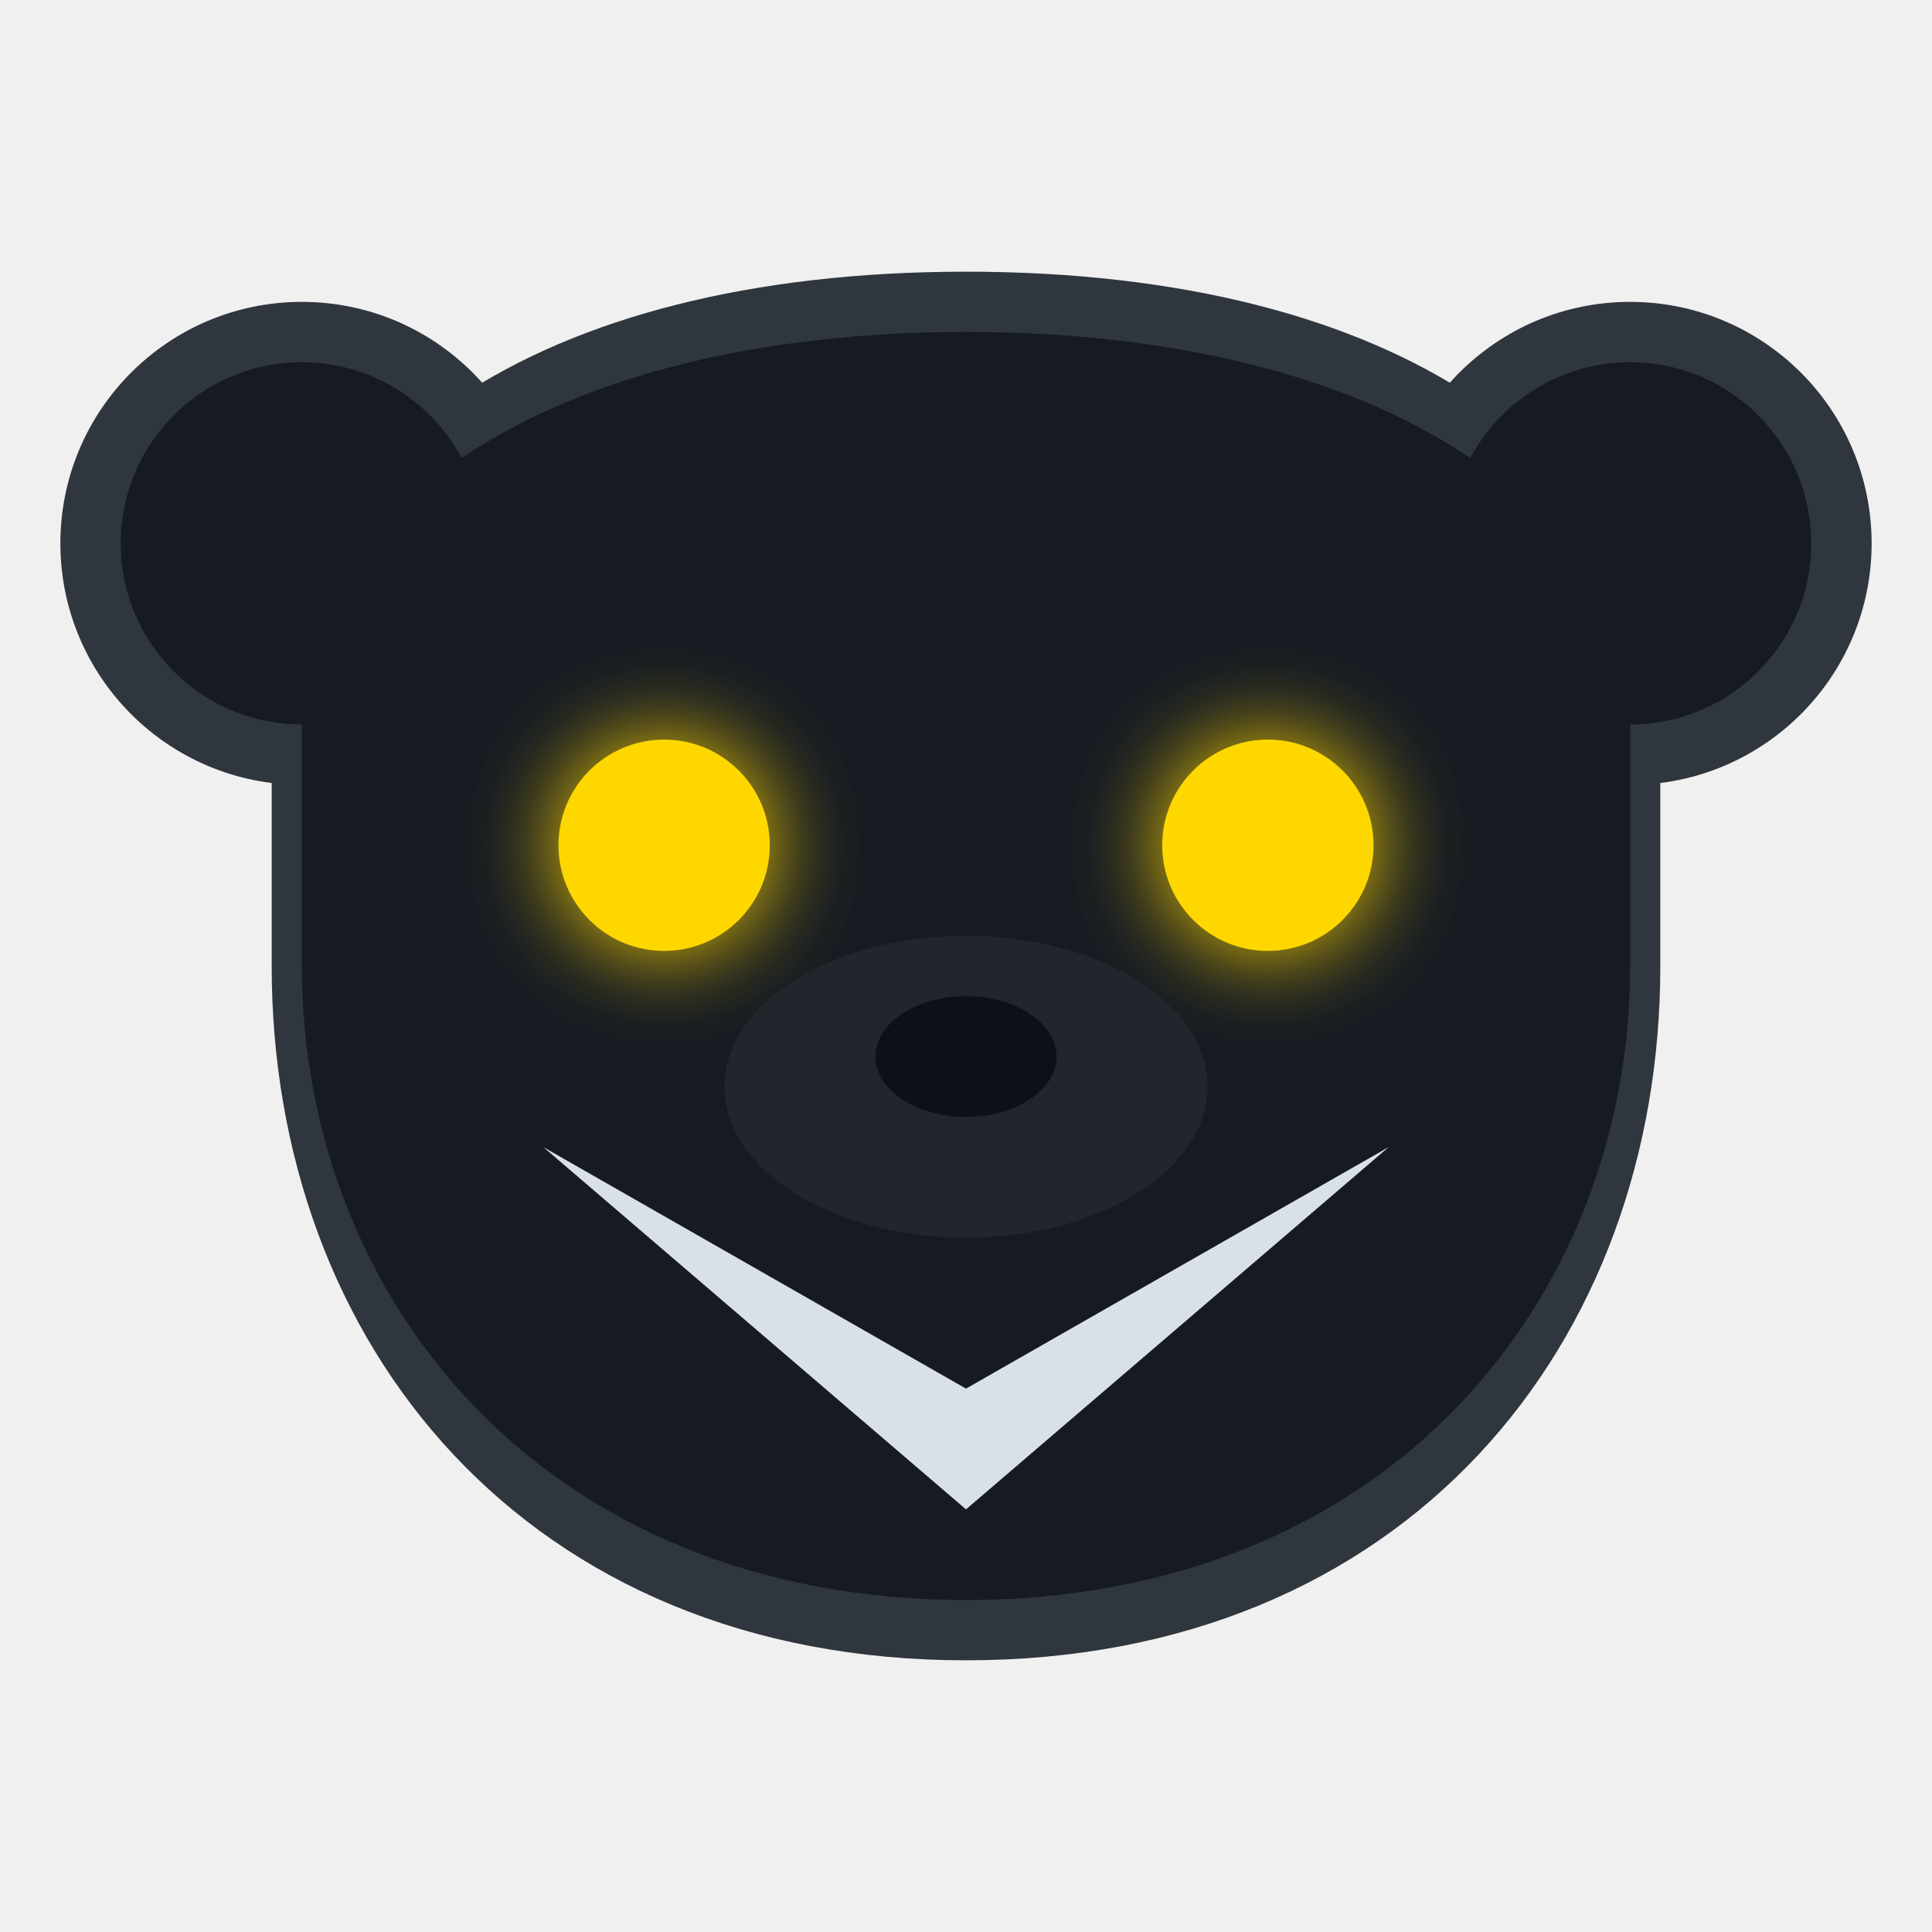
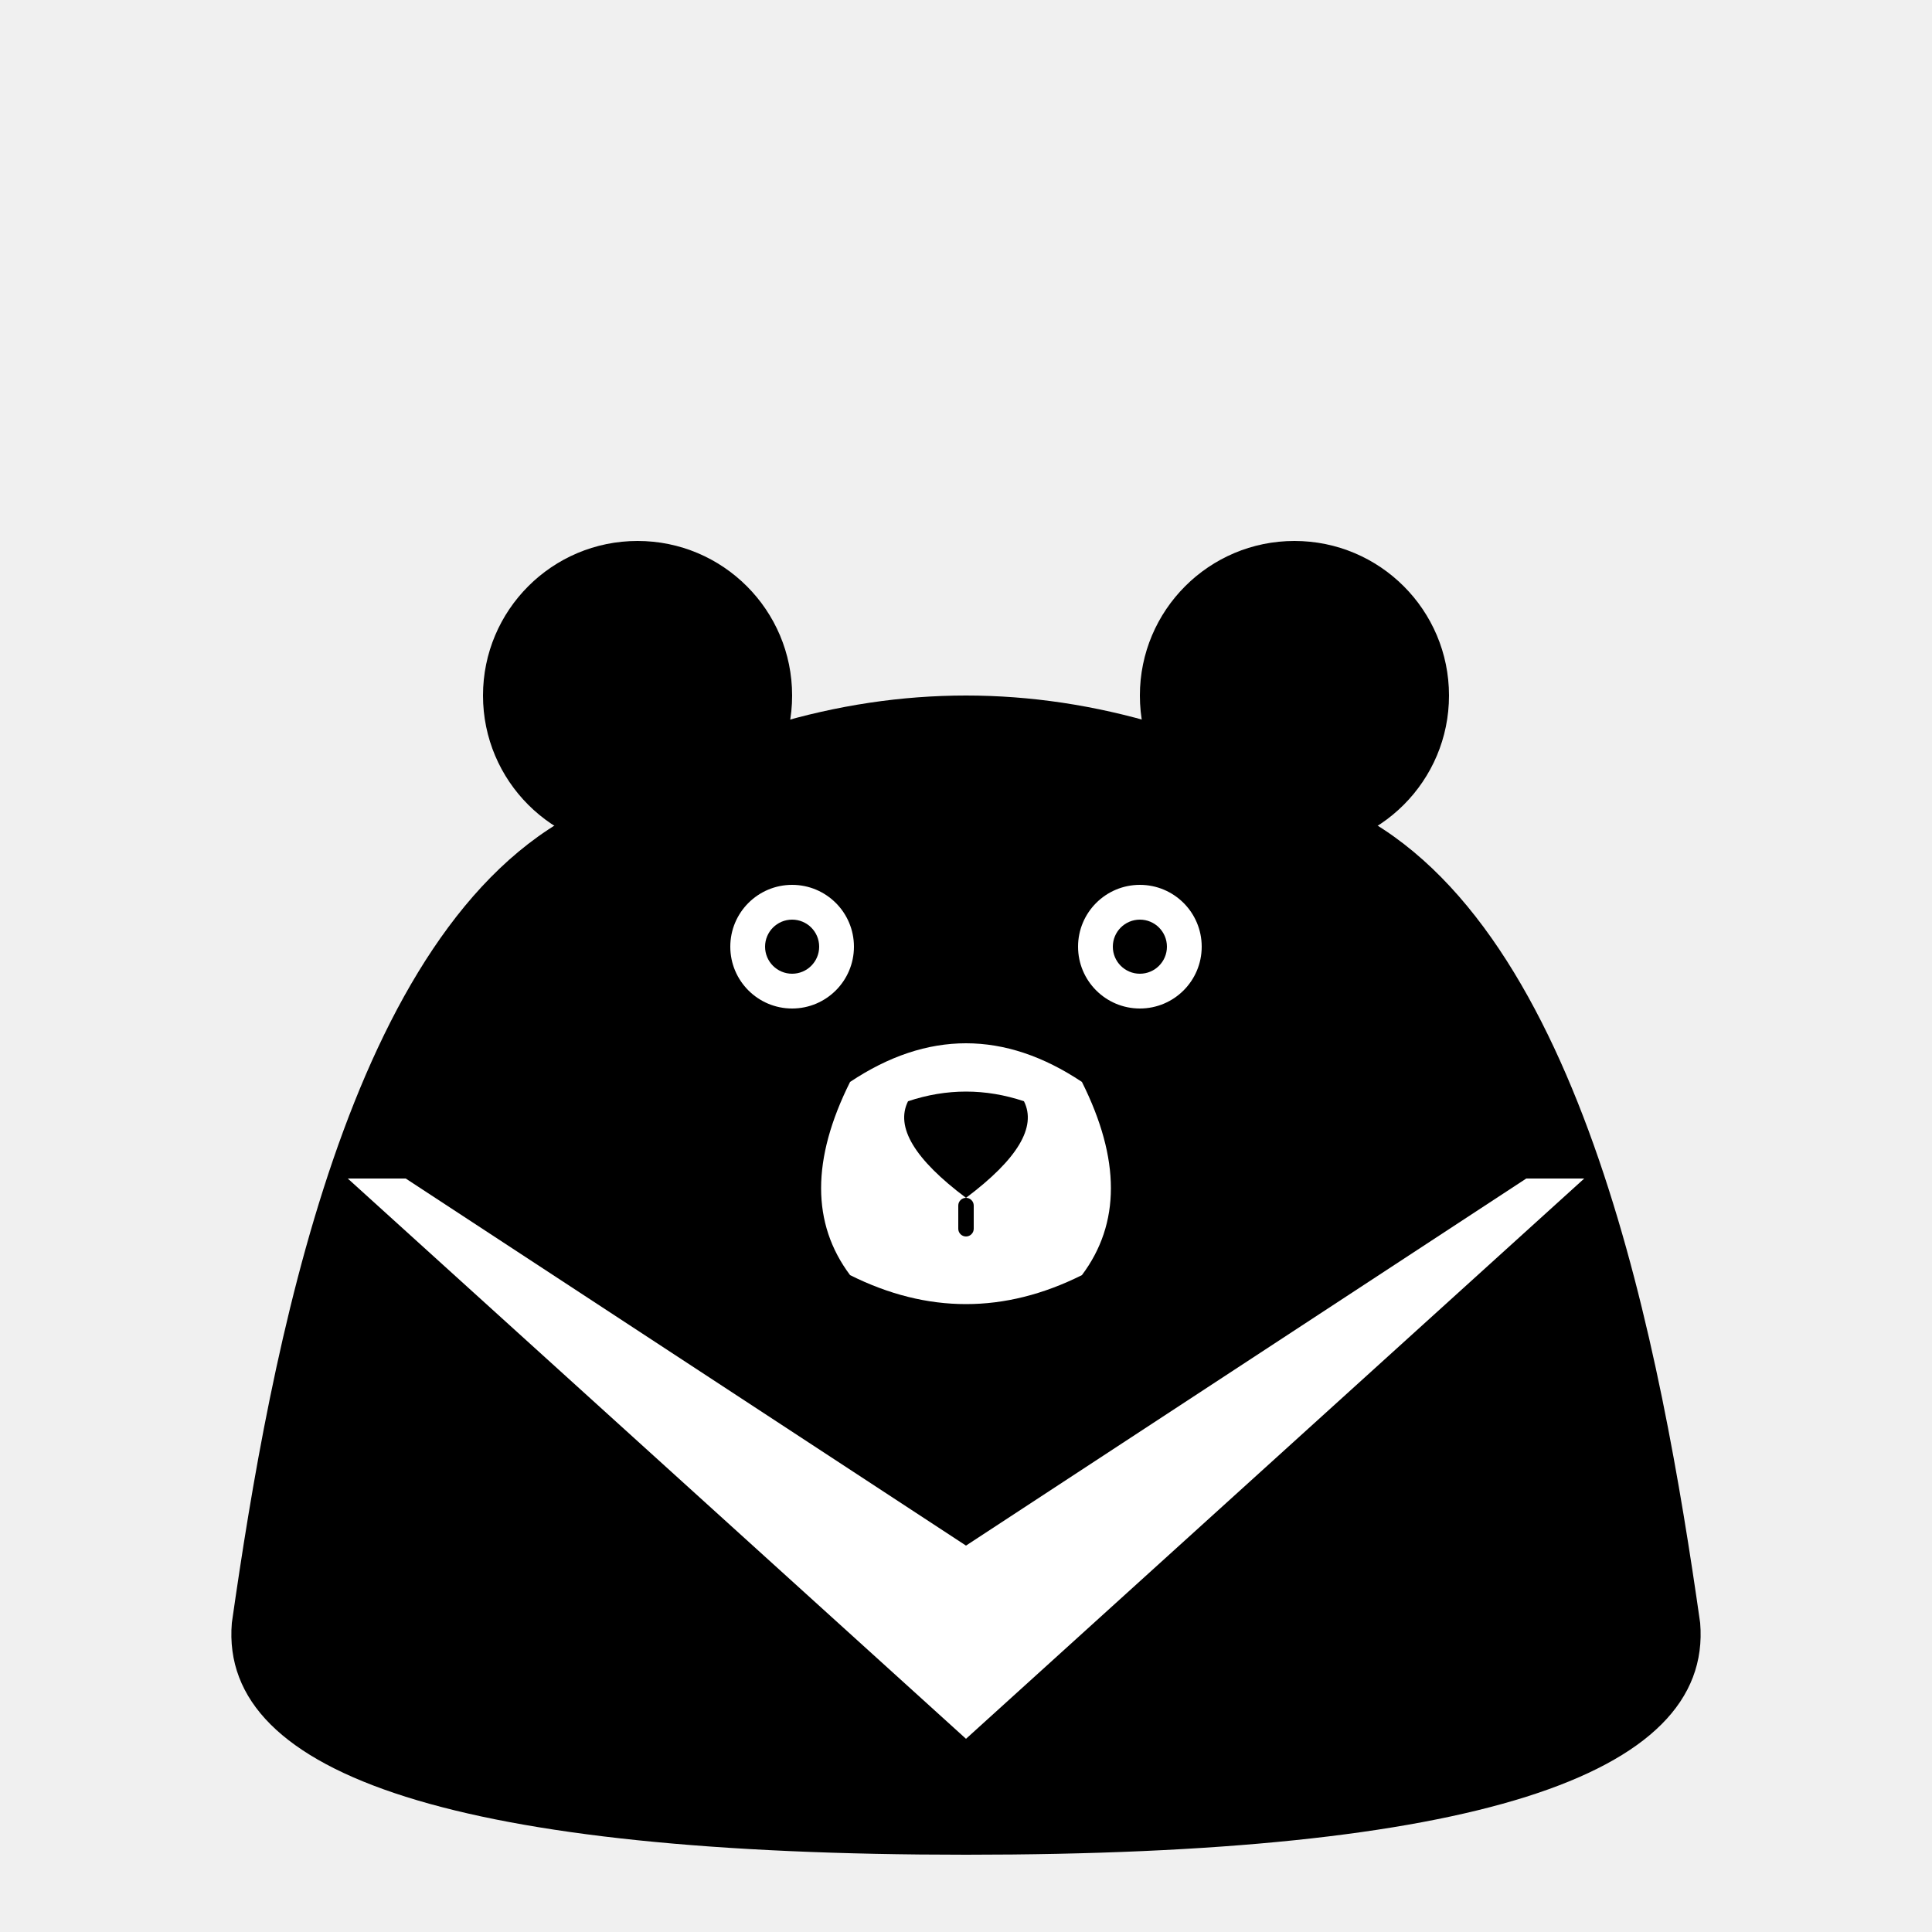
- <svg xmlns="http://www.w3.org/2000/svg" width="64" height="64" viewBox="0 0 64 64" fill="none">
-   <defs>
-     <filter id="glow" x="-50%" y="-50%" width="200%" height="200%">
-       <feGaussianBlur stdDeviation="1.5" result="coloredBlur" />
-       <feMerge>
-         <feMergeNode in="coloredBlur" />
-         <feMergeNode in="SourceGraphic" />
-       </feMerge>
-     </filter>
-   </defs>
-   <path d="M10 24C10 16 18 10 32 10C46 10 54 16 54 24V32C54 44 46 54 32 54C18 54 10 44 10 32V24Z" fill="#161b22" stroke="#30363d" stroke-width="2" />
-   <circle cx="10" cy="18" r="7" fill="#161b22" stroke="#30363d" stroke-width="2" />
-   <circle cx="54" cy="18" r="7" fill="#161b22" stroke="#30363d" stroke-width="2" />
-   <path d="M10 24C10 17 18 11 32 11C46 11 54 17 54 24V32C54 43 46 53 32 53C18 53 10 43 10 32V24Z" fill="#161b22" />
-   <path d="M18 38 L32 46 L46 38 L32 50 Z" fill="#F0F6FC" opacity="0.9" />
-   <circle cx="22" cy="28" r="3.5" fill="#FFD700" filter="url(#glow)" />
-   <circle cx="42" cy="28" r="3.5" fill="#FFD700" filter="url(#glow)" />
-   <ellipse cx="32" cy="36" rx="8" ry="5" fill="#21262d" />
-   <ellipse cx="32" cy="35" rx="3" ry="2" fill="#0d1117" />
+ <svg xmlns="http://www.w3.org/2000/svg" width="500" height="500" viewBox="0 0 500 500">
+   <style>
+     @media (prefers-color-scheme: dark) {
+       .brand-icon {
+         filter: drop-shadow(-2px 0 0 rgba(0,229,255,0.5)) 
+                 drop-shadow(2px 0 0 rgba(255,0,85,0.5)) 
+                 drop-shadow(0 0 5px rgba(0,229,255,0.15));
+       }
+     }
+   </style>
+   <g class="brand-icon">
+     <g fill="#000000">
+       <circle cx="165" cy="180" r="40" />
+       <circle cx="335" cy="180" r="40" />
+       <path d="M 150 210 Q 250 150 350 210 C 410 240 430 350 440 420 Q 445 480 250 480 Q 55 480 60 420 C 70 350 90 240 150 210 Z" />
+     </g>
+     <path d="M 105 305 L 250 400 L 395 305 L 410 305 L 250 450 L 90 305 Z" fill="#FFFFFF" />
+     <g>
+       <circle cx="205" cy="245" r="16" fill="#FFFFFF" />
+       <circle cx="205" cy="245" r="7" fill="#000000" />
+       <circle cx="295" cy="245" r="16" fill="#FFFFFF" />
+       <circle cx="295" cy="245" r="7" fill="#000000" />
+     </g>
+     <path d="M 220 280 Q 250 260 280 280 Q 295 310 280 330 Q 250 345 220 330 Q 205 310 220 280 Z" fill="#FFFFFF" />
+     <path d="M 235 285 Q 250 280 265 285 Q 270 295 250 310 Q 230 295 235 285 Z" fill="#000000" />
+     <rect x="248" y="310" width="4" height="10" rx="2" fill="#000000" />
+   </g>
</svg>
